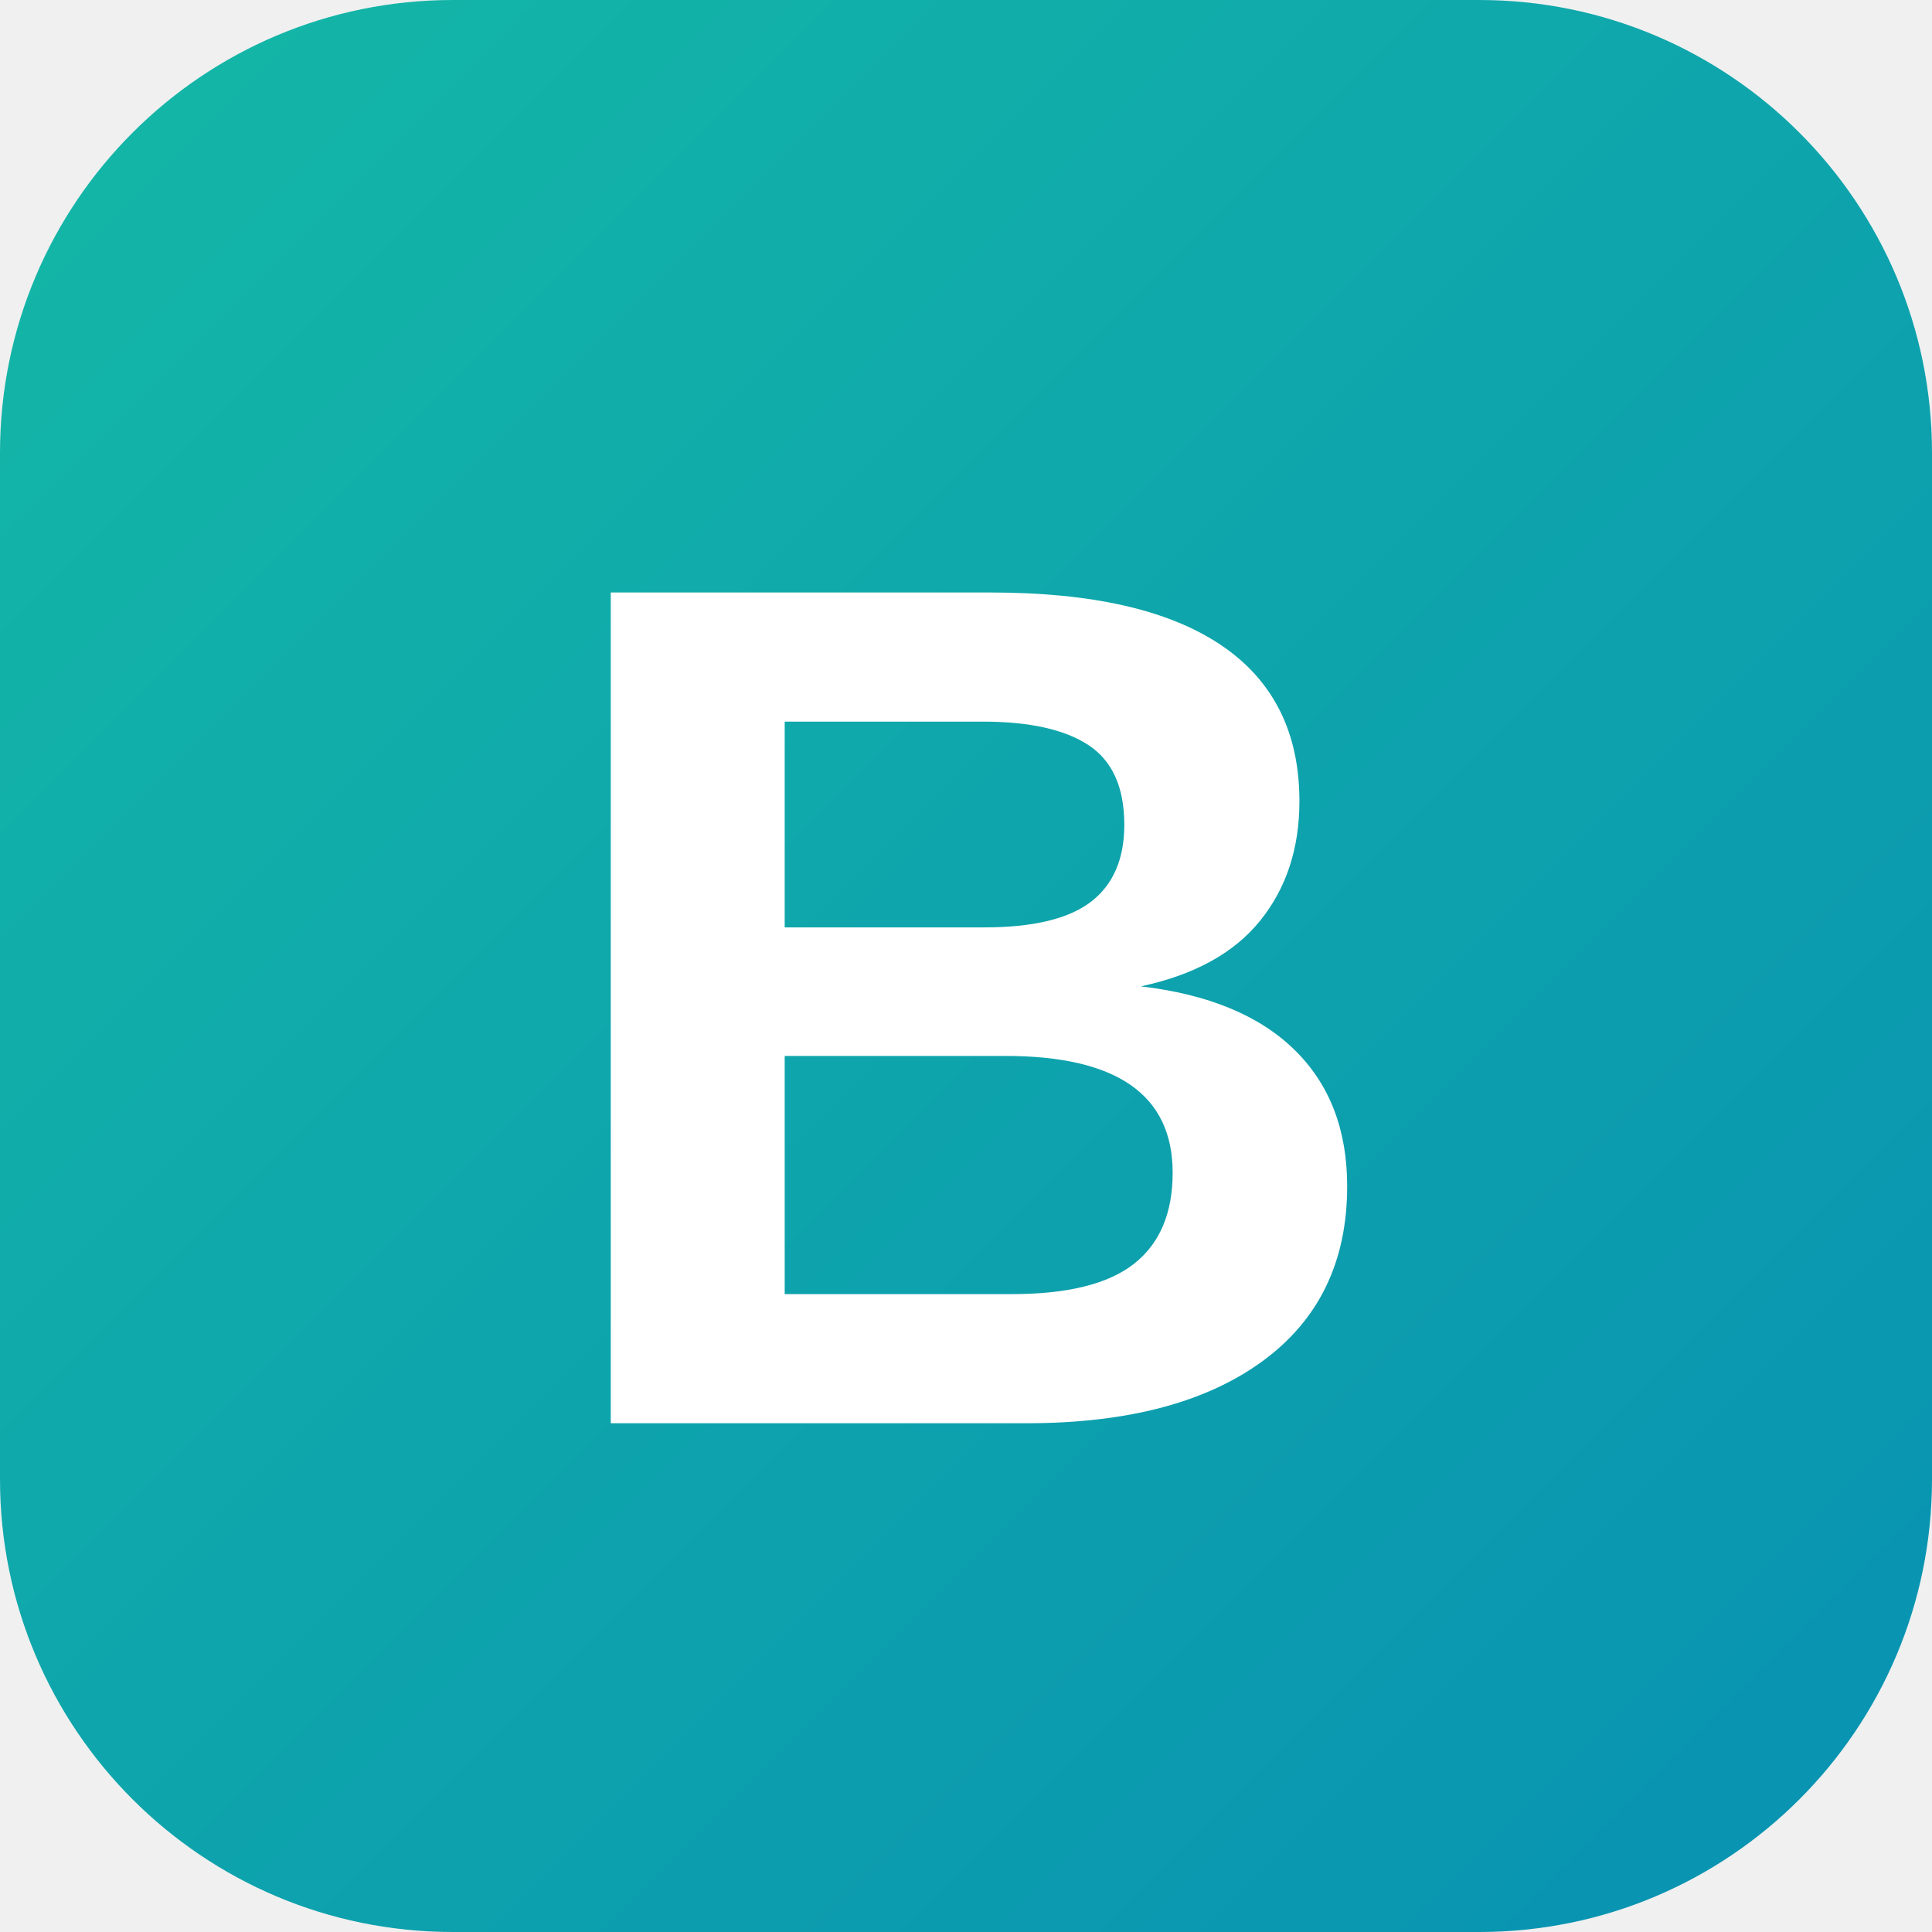
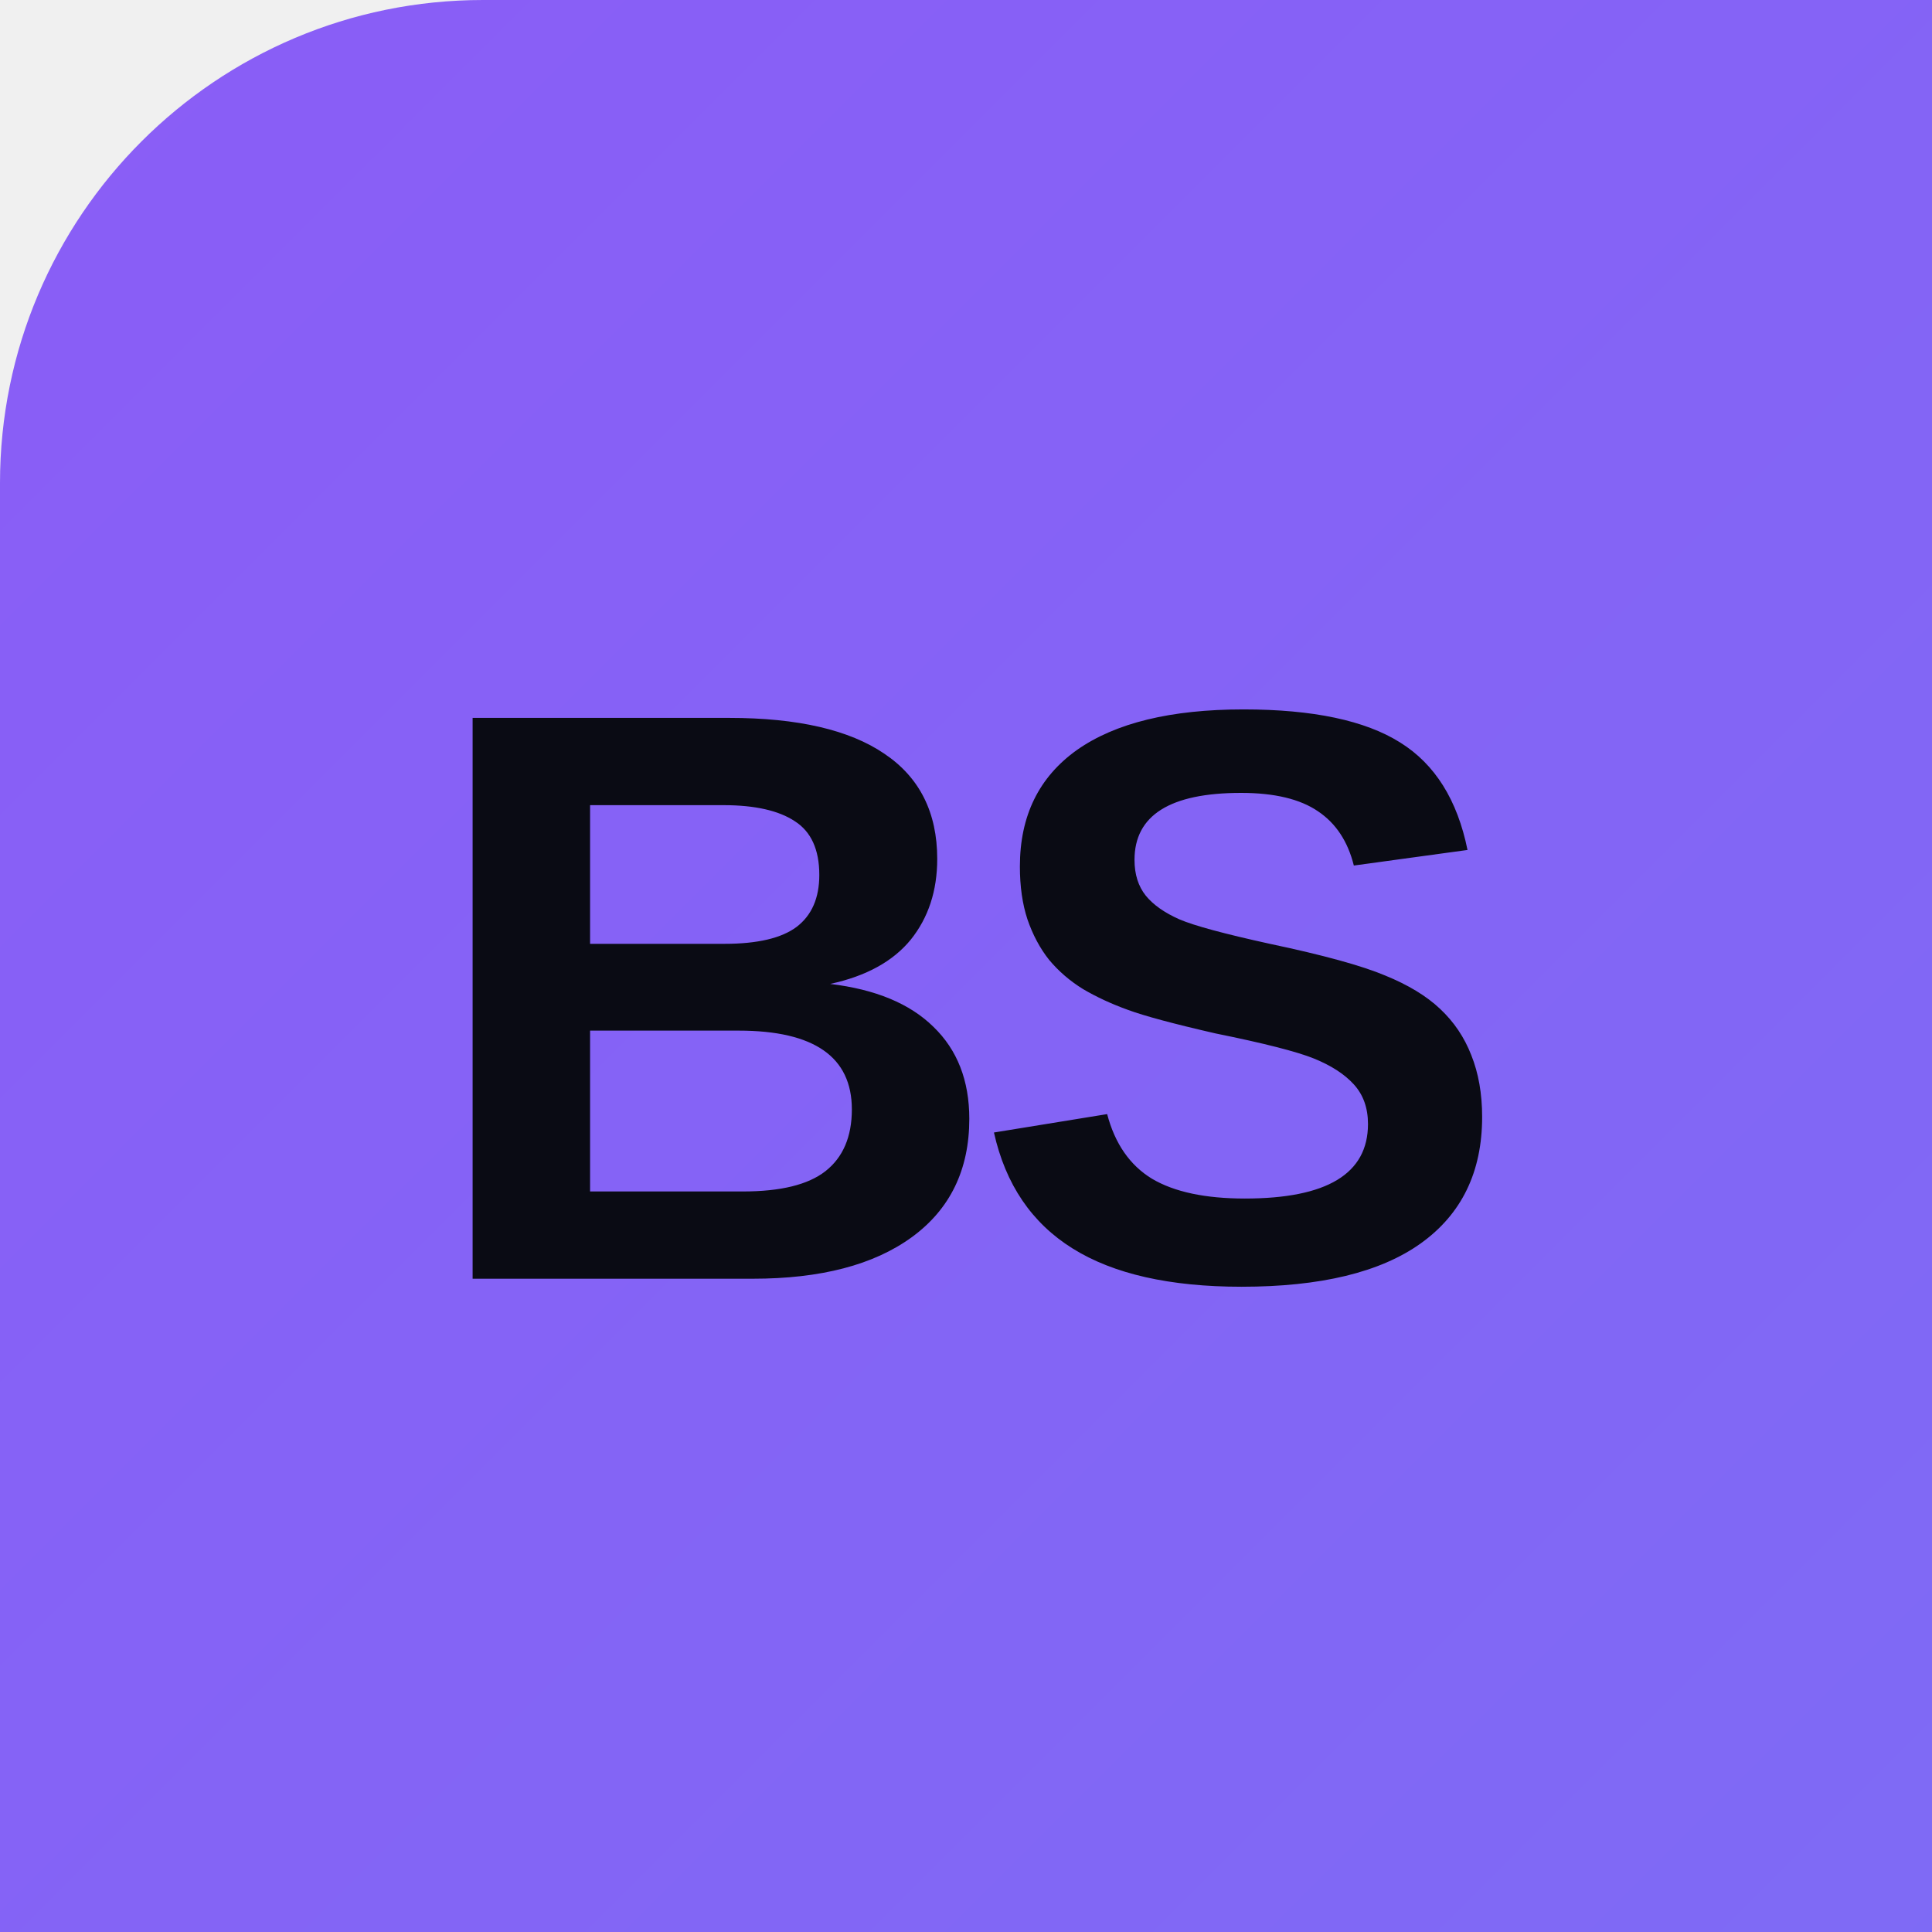
- <svg xmlns="http://www.w3.org/2000/svg" width="512" height="512" viewBox="0 0 512 512">
+ <svg xmlns="http://www.w3.org/2000/svg" width="512" height="512" viewBox="0 0 64 64">
  <defs>
-     <linearGradient id="g" x1="0" y1="0" x2="1" y2="1">
-       <stop offset="0" stop-color="#14b8a6" />
-       <stop offset="1" stop-color="#0891b2" />
+     <linearGradient id="bsg" x1="0" y1="0" x2="1" y2="1">
+       <stop offset="0" stop-color="#8b5cf6" />
+       <stop offset="1" stop-color="#22d3ee" />
    </linearGradient>
  </defs>
-   <rect width="512" height="512" rx="120" fill="url(#g)" />
-   <text x="50%" y="52%" text-anchor="middle" dominant-baseline="central" font-family="Arial, Helvetica, sans-serif" font-weight="700" font-size="320" fill="#ffffff">B</text>
+   <rect width="512" height="512" rx="16" fill="url(#bsg)" />
+   <text x="32" y="33" text-anchor="middle" dominant-baseline="central" font-family="Sora, 'Segoe UI', Arial, Helvetica, sans-serif" font-weight="800" font-size="27" letter-spacing="-1.2" fill="#0a0b14">BS</text>
</svg>
